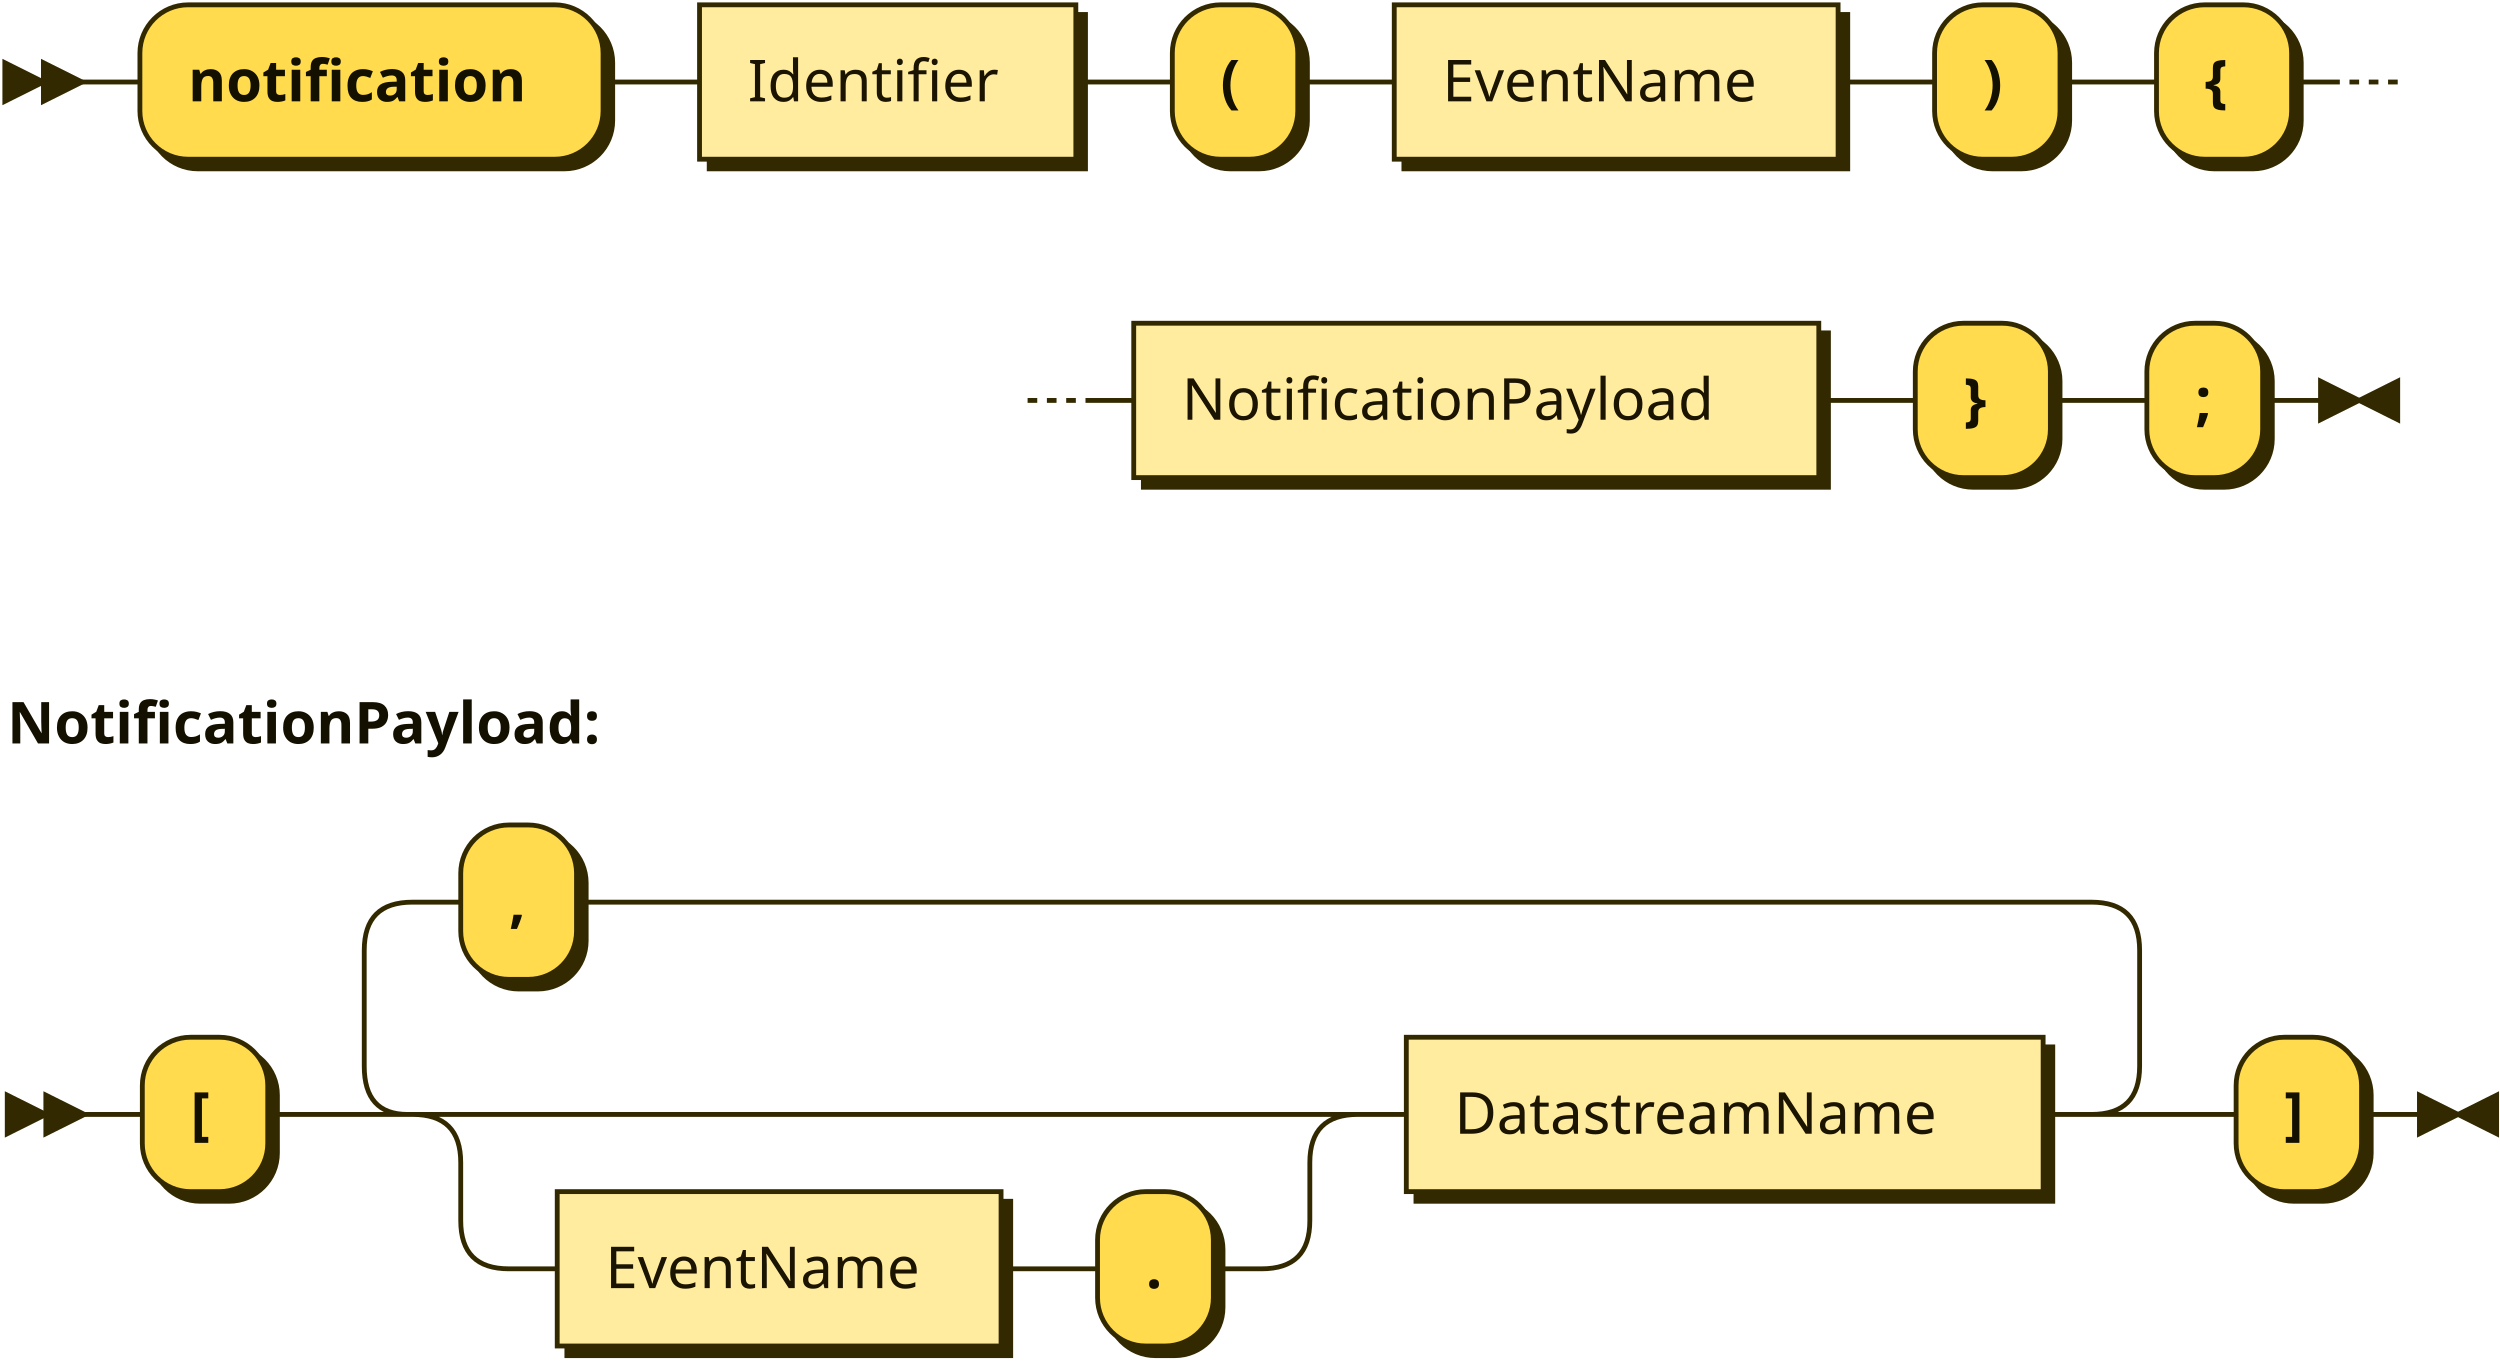
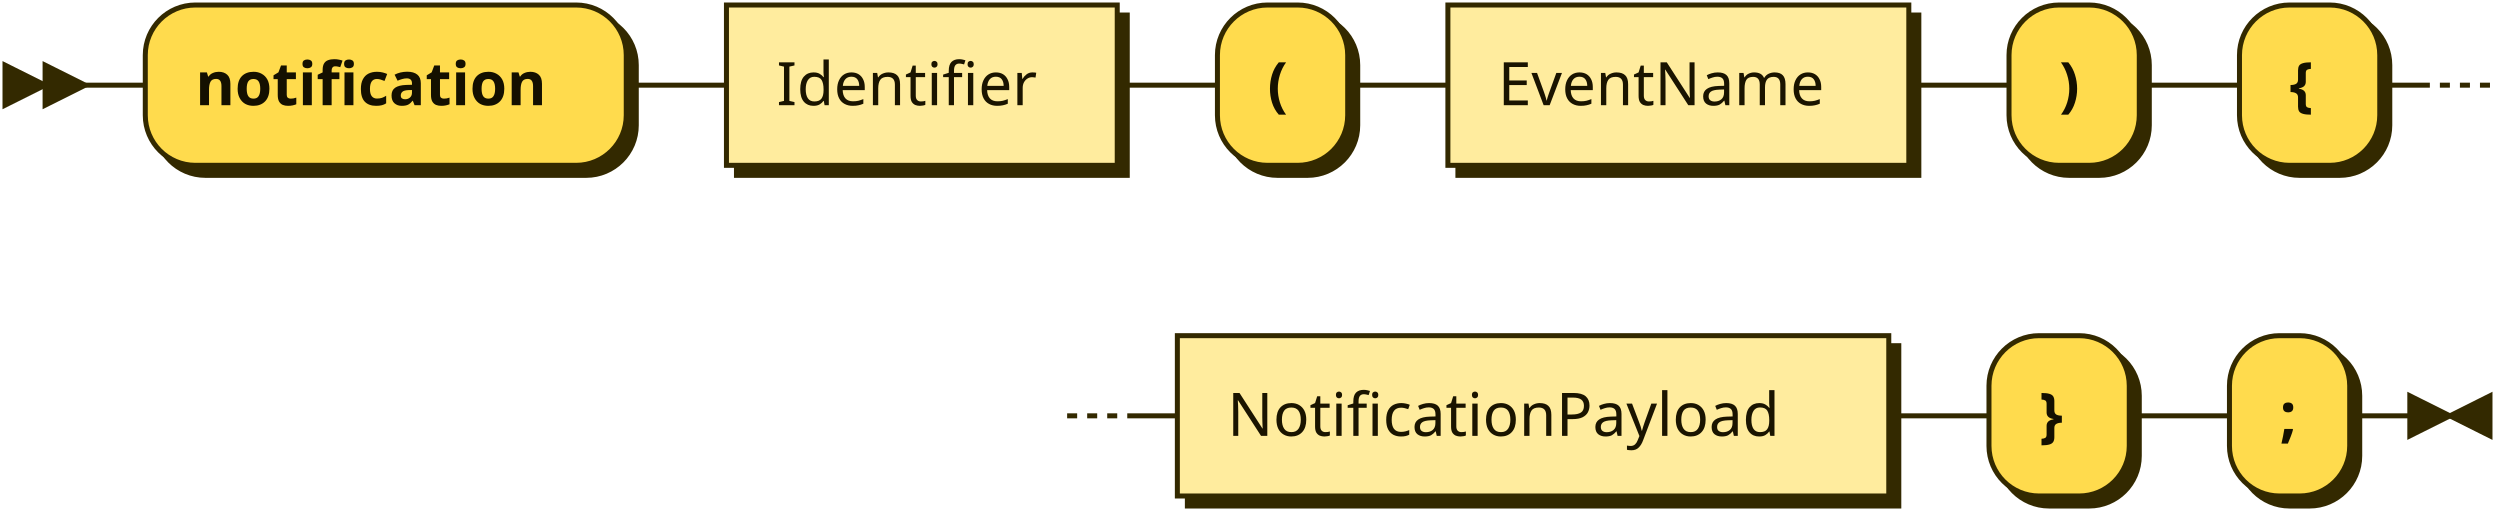
- <svg xmlns="http://www.w3.org/2000/svg" xmlns:xlink="http://www.w3.org/1999/xlink" id="Layer_1" data-name="Layer 1" version="1.1" viewBox="0 0 518.2 283.6">
+ <svg xmlns="http://www.w3.org/2000/svg" xmlns:xlink="http://www.w3.org/1999/xlink" width="499" height="103">
  <defs>
-     <style>
-       .cls-1 {
-         fill: #1a1400;
-         font-family: Verdana, Verdana;
-       }
- 
-       .cls-1, .cls-2 {
-         font-size: 12px;
-         isolation: isolate;
-       }
- 
-       .cls-3 {
-         fill: #332900;
-       }
- 
-       .cls-3, .cls-4, .cls-5, .cls-6 {
-         stroke: #332900;
-       }
- 
-       .cls-2 {
-         fill: #141000;
-         font-family: Verdana-Bold, Verdana;
-         font-weight: 700;
-       }
- 
-       .cls-4 {
-         fill: #ffdb4d;
-       }
- 
-       .cls-5 {
-         fill: #ffec9e;
-       }
- 
-       .cls-6 {
-         fill: none;
-       }
-     </style>
+     <style type="text/css">
+     @namespace "http://www.w3.org/2000/svg";
+     .line                 {fill: none; stroke: #332900; stroke-width: 1;}
+     .bold-line            {stroke: #141000; shape-rendering: crispEdges; stroke-width: 2;}
+     .thin-line            {stroke: #1F1800; shape-rendering: crispEdges}
+     .filled               {fill: #332900; stroke: none;}
+     text.terminal         {font-family: Verdana, Sans-serif;
+                             font-size: 12px;
+                             fill: #141000;
+                             font-weight: bold;
+                           }
+     text.nonterminal      {font-family: Verdana, Sans-serif;
+                             font-size: 12px;
+                             fill: #1A1400;
+                             font-weight: normal;
+                           }
+     text.regexp           {font-family: Verdana, Sans-serif;
+                             font-size: 12px;
+                             fill: #1F1800;
+                             font-weight: normal;
+                           }
+     rect, circle, polygon {fill: #332900; stroke: #332900;}
+     rect.terminal         {fill: #FFDB4D; stroke: #332900; stroke-width: 1;}
+     rect.nonterminal      {fill: #FFEC9E; stroke: #332900; stroke-width: 1;}
+     rect.text             {fill: none; stroke: none;}
+     polygon.regexp        {fill: #FFF4C7; stroke: #332900; stroke-width: 1;}
+   </style>
  </defs>
-   <polygon class="cls-3" points="9 17 1 13 1 21 9 17" />
-   <polygon class="cls-3" points="17 17 9 13 9 21 17 17" />
-   <rect class="cls-3" x="31" y="3" width="96" height="32" rx="10" ry="10" />
-   <rect class="cls-4" x="29" y="1" width="96" height="32" rx="10" ry="10" />
-   <text class="cls-2" transform="translate(39 21)">
-     <tspan x="0" y="0">notification</tspan>
-   </text>
-   <a xlink:href="#Identifier">
-     <g>
-       <rect class="cls-3" x="147" y="3" width="78" height="32" />
-       <rect class="cls-5" x="145" y="1" width="78" height="32" />
-       <text class="cls-1" transform="translate(155 21)">
-         <tspan x="0" y="0">Identifier</tspan>
-       </text>
-     </g>
+   <polygon points="9 17 1 13 1 21" />
+   <polygon points="17 17 9 13 9 21" />
+   <rect x="31" y="3" width="96" height="32" rx="10" />
+   <rect x="29" y="1" width="96" height="32" class="terminal" rx="10" />
+   <text class="terminal" x="39" y="21">notification</text>
+   <a xlink:href="#Identifier" xlink:title="Identifier">
+     <rect x="147" y="3" width="78" height="32" />
+     <rect x="145" y="1" width="78" height="32" class="nonterminal" />
+     <text class="nonterminal" x="155" y="21">Identifier</text>
  </a>
-   <rect class="cls-3" x="245" y="3" width="26" height="32" rx="10" ry="10" />
-   <rect class="cls-4" x="243" y="1" width="26" height="32" rx="10" ry="10" />
-   <text class="cls-2" transform="translate(253 21)">
-     <tspan x="0" y="0">(</tspan>
-   </text>
-   <a xlink:href="#EventName">
-     <g>
-       <rect class="cls-3" x="291" y="3" width="92" height="32" />
-       <rect class="cls-5" x="289" y="1" width="92" height="32" />
-       <text class="cls-1" transform="translate(299 21)">
-         <tspan x="0" y="0">EventName</tspan>
-       </text>
-     </g>
+   <rect x="245" y="3" width="26" height="32" rx="10" />
+   <rect x="243" y="1" width="26" height="32" class="terminal" rx="10" />
+   <text class="terminal" x="253" y="21">(</text>
+   <a xlink:href="#EventName" xlink:title="EventName">
+     <rect x="291" y="3" width="92" height="32" />
+     <rect x="289" y="1" width="92" height="32" class="nonterminal" />
+     <text class="nonterminal" x="299" y="21">EventName</text>
  </a>
-   <rect class="cls-3" x="403" y="3" width="26" height="32" rx="10" ry="10" />
-   <rect class="cls-4" x="401" y="1" width="26" height="32" rx="10" ry="10" />
-   <text class="cls-2" transform="translate(411 21)">
-     <tspan x="0" y="0">)</tspan>
-   </text>
-   <rect class="cls-3" x="449" y="3" width="28" height="32" rx="10" ry="10" />
-   <rect class="cls-4" x="447" y="1" width="28" height="32" rx="10" ry="10" />
-   <text class="cls-2" transform="translate(457 21)">
-     <tspan x="0" y="0">{</tspan>
-   </text>
-   <a xlink:href="#NotificationPayload">
-     <g>
-       <rect class="cls-3" x="237" y="69" width="142" height="32" />
-       <rect class="cls-5" x="235" y="67" width="142" height="32" />
-       <text class="cls-1" transform="translate(245 87)">
-         <tspan x="0" y="0">NotificationPayload</tspan>
-       </text>
-     </g>
+   <rect x="403" y="3" width="26" height="32" rx="10" />
+   <rect x="401" y="1" width="26" height="32" class="terminal" rx="10" />
+   <text class="terminal" x="411" y="21">)</text>
+   <rect x="449" y="3" width="28" height="32" rx="10" />
+   <rect x="447" y="1" width="28" height="32" class="terminal" rx="10" />
+   <text class="terminal" x="457" y="21">{</text>
+   <a xlink:href="#NotificationPayload" xlink:title="NotificationPayload">
+     <rect x="237" y="69" width="142" height="32" />
+     <rect x="235" y="67" width="142" height="32" class="nonterminal" />
+     <text class="nonterminal" x="245" y="87">NotificationPayload</text>
  </a>
-   <rect class="cls-3" x="399" y="69" width="28" height="32" rx="10" ry="10" />
-   <rect class="cls-4" x="397" y="67" width="28" height="32" rx="10" ry="10" />
-   <text class="cls-2" transform="translate(407 87)">
-     <tspan x="0" y="0">}</tspan>
-   </text>
-   <rect class="cls-3" x="447" y="69" width="24" height="32" rx="10" ry="10" />
-   <rect class="cls-4" x="445" y="67" width="24" height="32" rx="10" ry="10" />
-   <text class="cls-2" transform="translate(455 87)">
-     <tspan x="0" y="0">;</tspan>
-   </text>
-   <path class="cls-6" d="M17,17h2M19,17h10M125,17h10M135,17h10M223,17h10M233,17h10M269,17h10M279,17h10M381,17h10M391,17h10M427,17h10M437,17h10M475,17h10M487,17h2M491,17h2M495,17h2M213,83h2M217,83h2M221,83h2M225,83h10M377,83h10M387,83h10M425,83h10M435,83h10M469,83h10M482,83h-3" />
-   <polygon class="cls-3" points="489 83 497 79 497 87 489 83" />
-   <polygon class="cls-3" points="489 83 481 79 481 87 489 83" />
-   <polygon class="cls-3" points="9.5 231 1.5 227 1.5 235 9.5 231" />
-   <polygon class="cls-3" points="17.5 231 9.5 227 9.5 235 17.5 231" />
-   <rect class="cls-3" x="31.5" y="217" width="26" height="32" rx="10" ry="10" />
-   <rect class="cls-4" x="29.5" y="215" width="26" height="32" rx="10" ry="10" />
-   <text class="cls-2" transform="translate(39.5 235)">
-     <tspan x="0" y="0">[</tspan>
-   </text>
-   <a xlink:href="#EventName">
-     <g>
-       <rect class="cls-3" x="117.5" y="249" width="92" height="32" />
-       <rect class="cls-5" x="115.5" y="247" width="92" height="32" />
-       <text class="cls-1" transform="translate(125.5 267)">
-         <tspan x="0" y="0">EventName</tspan>
-       </text>
-     </g>
-   </a>
-   <rect class="cls-3" x="229.5" y="249" width="24" height="32" rx="10" ry="10" />
-   <rect class="cls-4" x="227.5" y="247" width="24" height="32" rx="10" ry="10" />
-   <text class="cls-2" transform="translate(237.5 267)">
-     <tspan x="0" y="0">.</tspan>
-   </text>
-   <a xlink:href="#DatastreamName">
-     <g>
-       <rect class="cls-3" x="293.5" y="217" width="132" height="32" />
-       <rect class="cls-5" x="291.5" y="215" width="132" height="32" />
-       <text class="cls-1" transform="translate(301.5 235)">
-         <tspan x="0" y="0">DatastreamName</tspan>
-       </text>
-     </g>
-   </a>
-   <rect class="cls-3" x="97.5" y="173" width="24" height="32" rx="10" ry="10" />
-   <rect class="cls-4" x="95.5" y="171" width="24" height="32" rx="10" ry="10" />
-   <text class="cls-2" transform="translate(105.5 191)">
-     <tspan x="0" y="0">,</tspan>
-   </text>
-   <rect class="cls-3" x="465.5" y="217" width="26" height="32" rx="10" ry="10" />
-   <rect class="cls-4" x="463.5" y="215" width="26" height="32" rx="10" ry="10" />
-   <text class="cls-2" transform="translate(473.5 235)">
-     <tspan x="0" y="0">]</tspan>
-   </text>
-   <path class="cls-6" d="M17.5,231h2M19.5,231h10M55.5,231h10M105.5,231h10M115.5,231h146M85.5,231h20M261.5,231h20M85.5,231c6.7,0,10,3.3,10,10M271.5,241c0-6.7,3.3-10,10-10M95.5,241v12M271.5,253v-12M95.5,253c0,6.7,3.3,10,10,10M261.5,263c6.7,0,10-3.3,10-10M105.5,263h10M207.5,263h10M217.5,263h10M251.5,263h10M281.5,231h10M423.5,231h10M65.5,231h20M84.5,231c-6,0-9-3.3-9-10v-24c0-6.7,3.3-10,10-10M433.5,231h20M433.5,231c6.7,0,10-3.3,10-10v-24c0-6.7-3.3-10-10-10M85.5,187h10M119.5,187h10M129.5,187h304M453.5,231h10M489.5,231h10M502.5,231h-3" />
-   <polygon class="cls-3" points="509.5 231 517.5 227 517.5 235 509.5 231" />
-   <polygon class="cls-3" points="509.5 231 501.5 227 501.5 235 509.5 231" />
-   <text class="cls-2" transform="translate(1.5 154.1)">
-     <tspan x="0" y="0">NotificationPayload:</tspan>
-   </text>
+   <rect x="399" y="69" width="28" height="32" rx="10" />
+   <rect x="397" y="67" width="28" height="32" class="terminal" rx="10" />
+   <text class="terminal" x="407" y="87">}</text>
+   <rect x="447" y="69" width="24" height="32" rx="10" />
+   <rect x="445" y="67" width="24" height="32" class="terminal" rx="10" />
+   <text class="terminal" x="455" y="87">;</text>
+   <path class="line" d="m17 17 h2 m0 0 h10 m96 0 h10 m0 0 h10 m78 0 h10 m0 0 h10 m26 0 h10 m0 0 h10 m92 0 h10 m0 0 h10 m26 0 h10 m0 0 h10 m28 0 h10 m2 0 l2 0 m2 0 l2 0 m2 0 l2 0 m-284 66 l2 0 m2 0 l2 0 m2 0 l2 0 m2 0 h10 m142 0 h10 m0 0 h10 m28 0 h10 m0 0 h10 m24 0 h10 m3 0 h-3" />
+   <polygon points="489 83 497 79 497 87" />
+   <polygon points="489 83 481 79 481 87" />
</svg>
